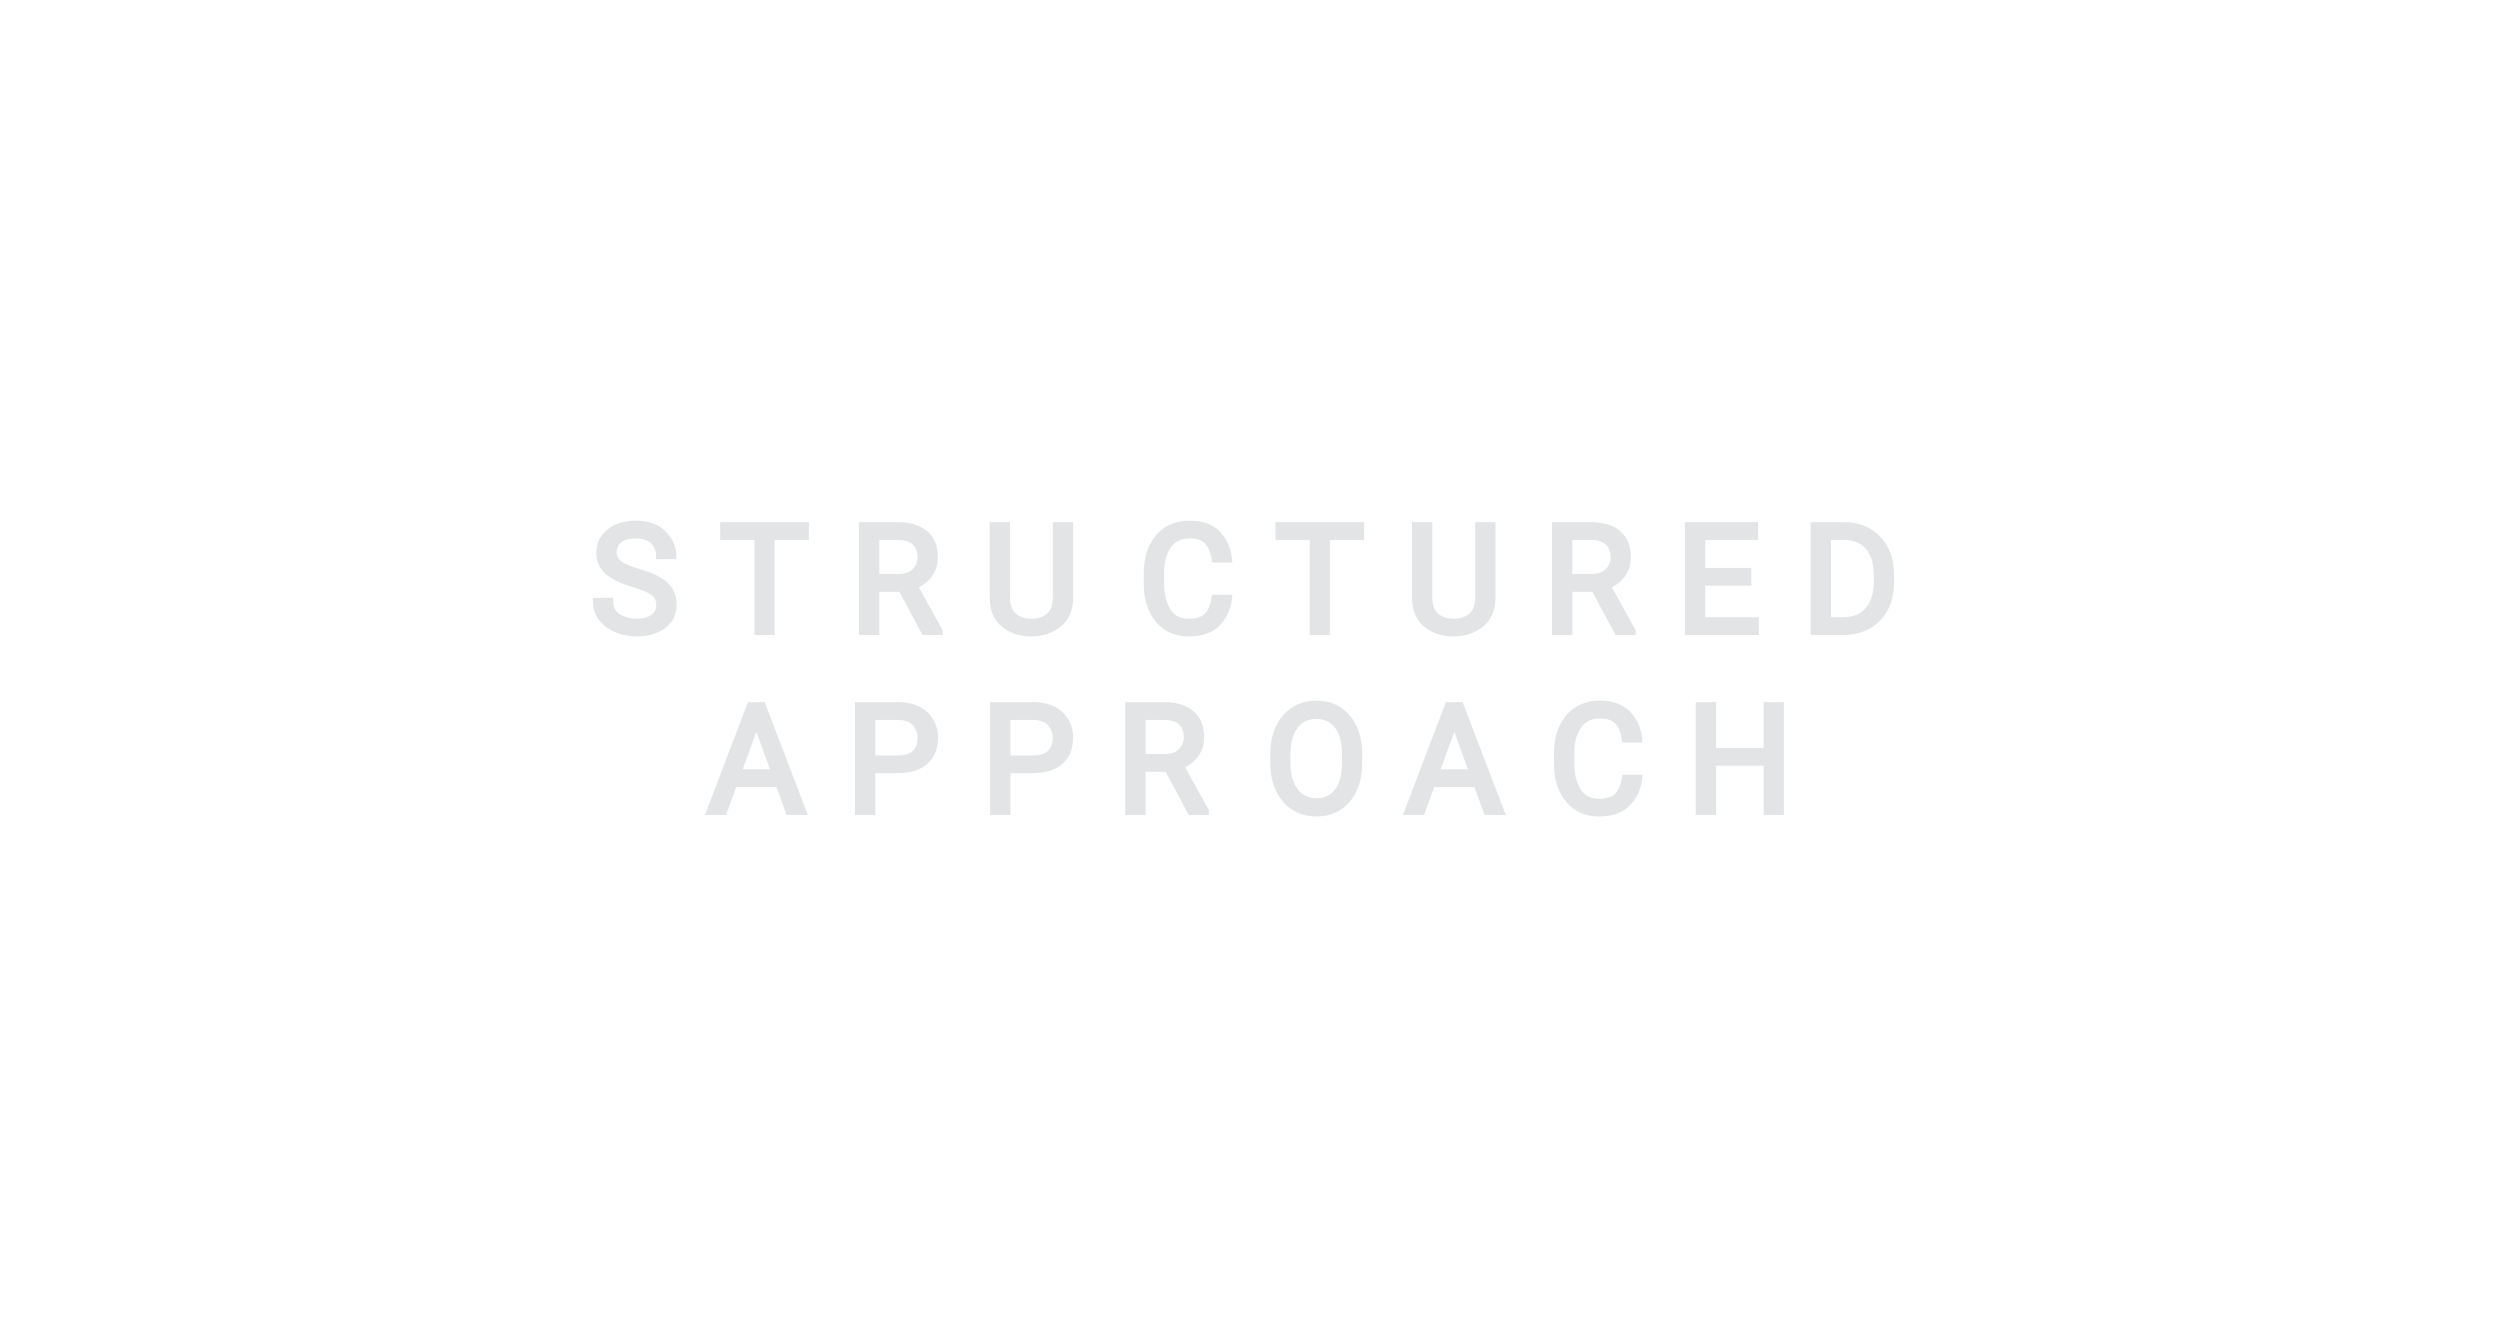
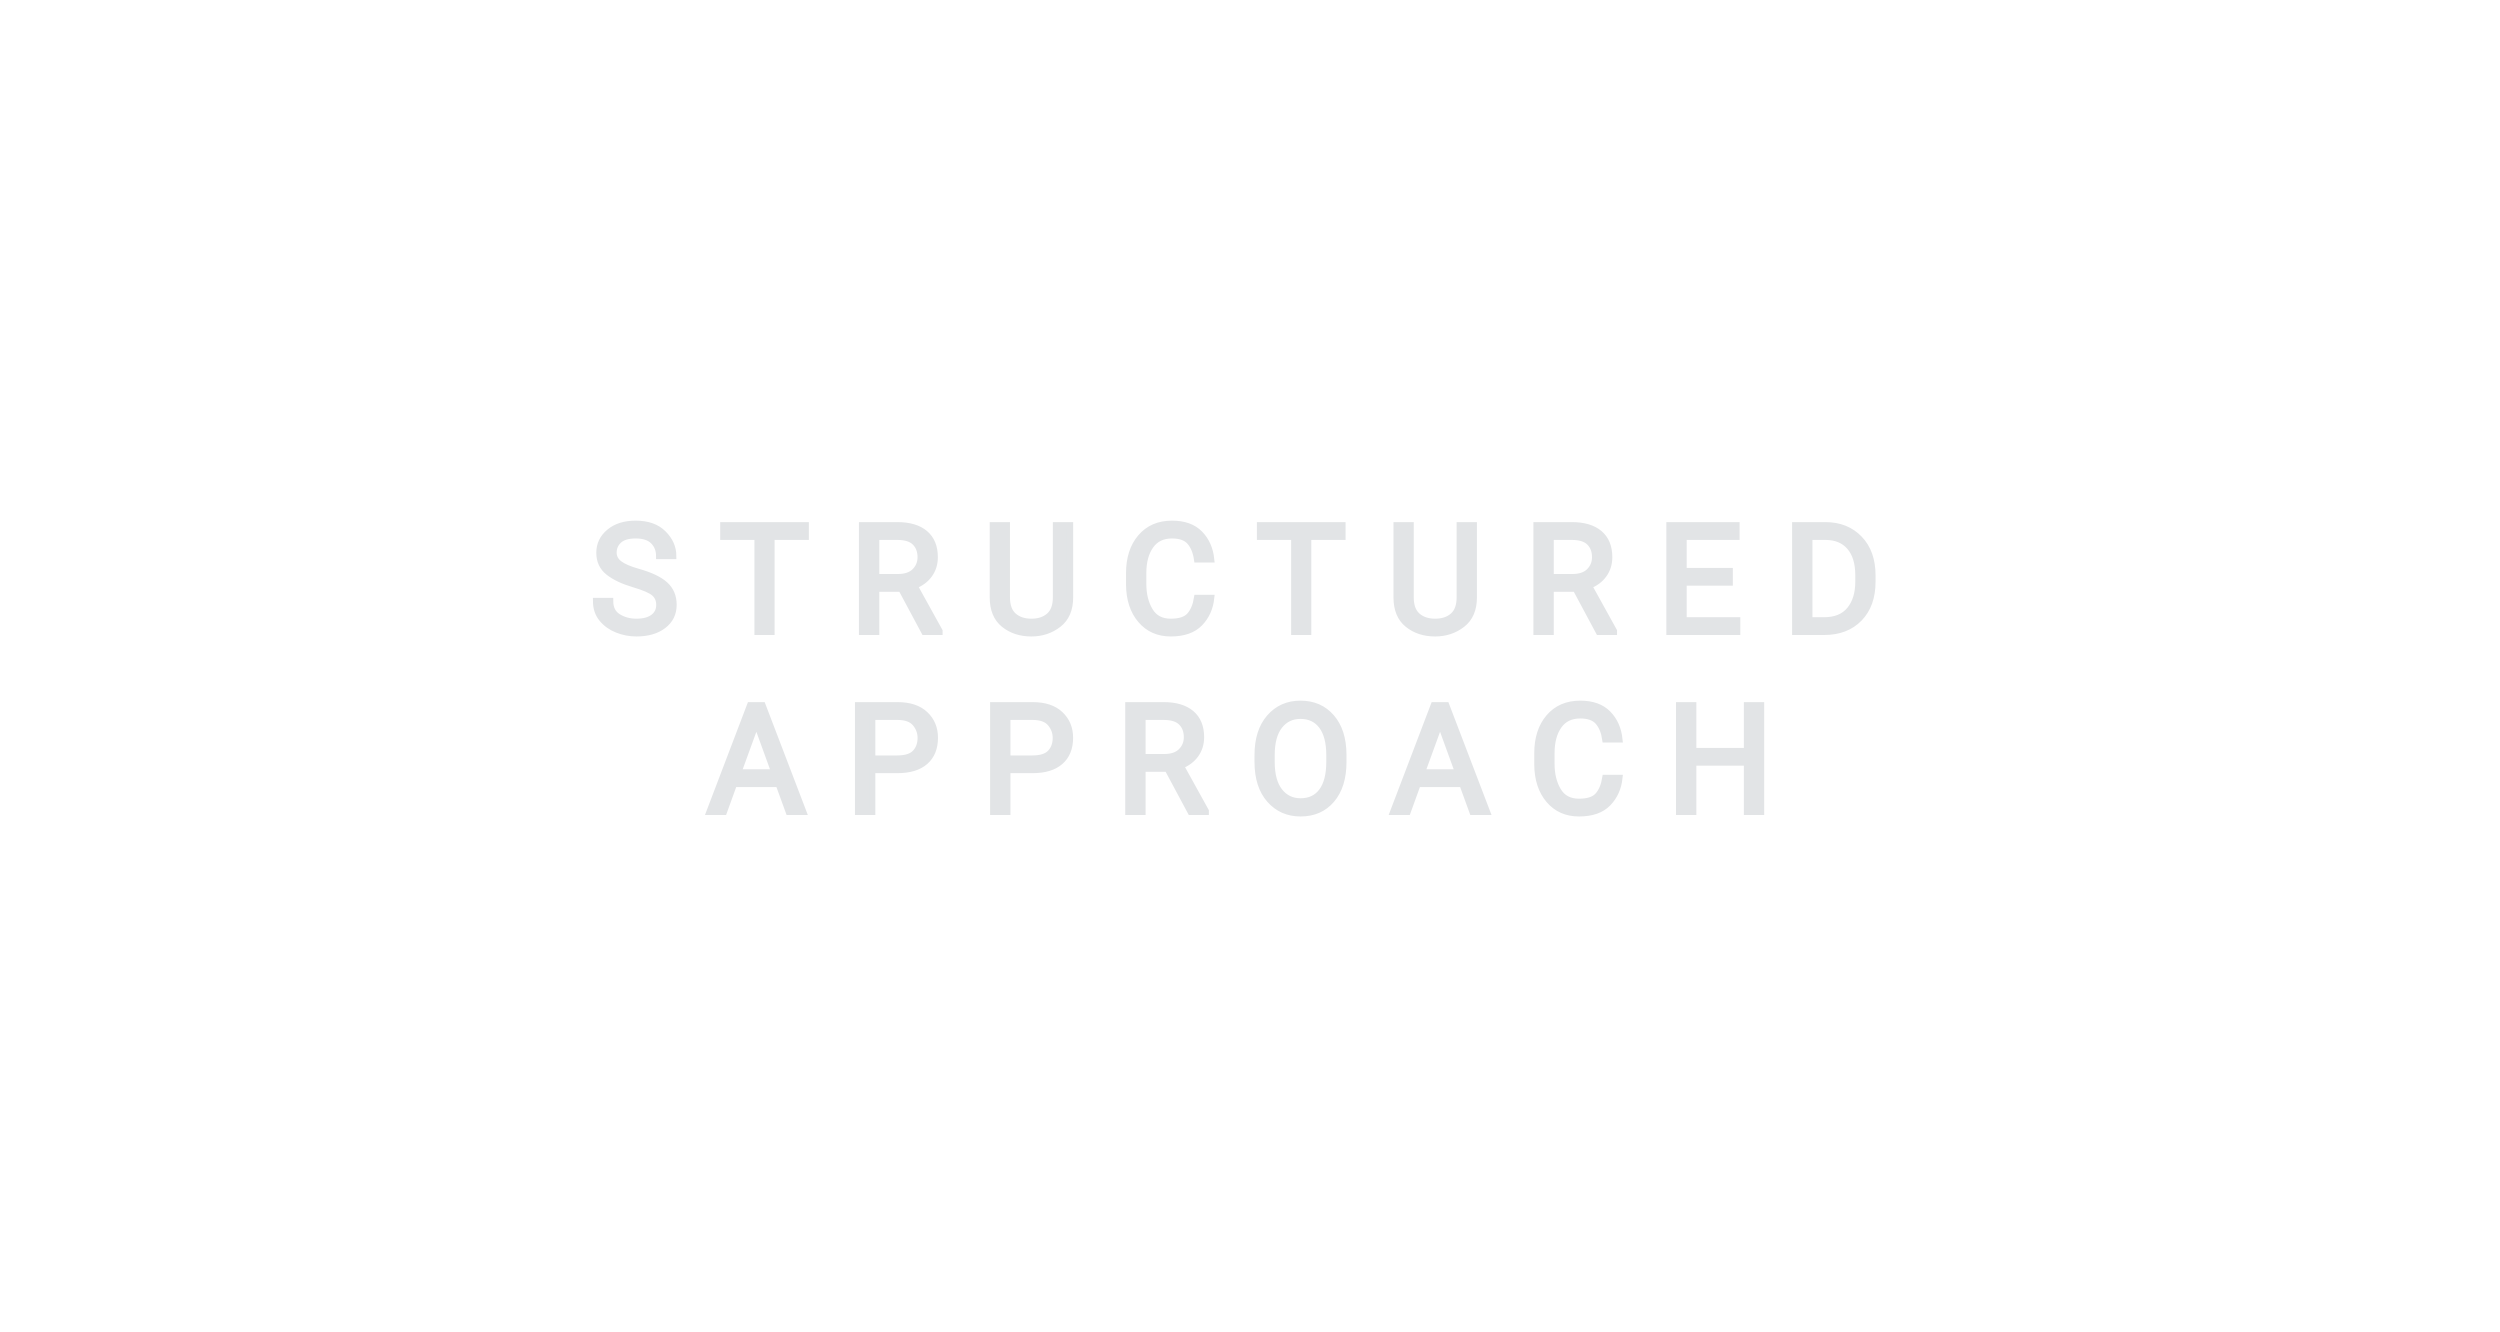
<svg xmlns="http://www.w3.org/2000/svg" id="slide_11" viewBox="0 0 800 426">
  <defs>
-     <style>.cls-1{letter-spacing:.26em;}.cls-2{letter-spacing:.27em;}.cls-3{letter-spacing:.26em;}.cls-4{fill:#e2e4e6;font-family:Roboto-Black, Roboto;font-size:48px;stroke:#e2e4e6;stroke-miterlimit:10;stroke-width:2px;}</style>
+     <style>
+             .cls-1{letter-spacing:.26em;}.cls-2{letter-spacing:.27em;}.cls-3{letter-spacing:.26em;}.cls-4{fill:#e2e4e6;font-family:Roboto-Black,
+             Roboto;font-size:48px;stroke:#e2e4e6;stroke-miterlimit:10;stroke-width:2px;}
+         </style>
  </defs>
  <text class="cls-4" transform="translate(188.83 202.2)">
-     <tspan class="cls-2" x="0" y="0">STRU</tspan>
-     <tspan class="cls-1" x="175.36" y="0">C</tspan>
-     <tspan class="cls-2" x="219.14" y="0">TURED</tspan>
-     <tspan class="cls-2" x="37.52" y="57.6">APPR</tspan>
-     <tspan class="cls-3" x="215.85" y="57.6">OA</tspan>
-     <tspan class="cls-2" x="306.63" y="57.6">CH</tspan>
+     <tspan class="cls-2" x="0" y="0">STRUCTURED</tspan>
+     <tspan class="cls-2" x="37.52" y="57.6">APPROACH</tspan>
  </text>
</svg>
